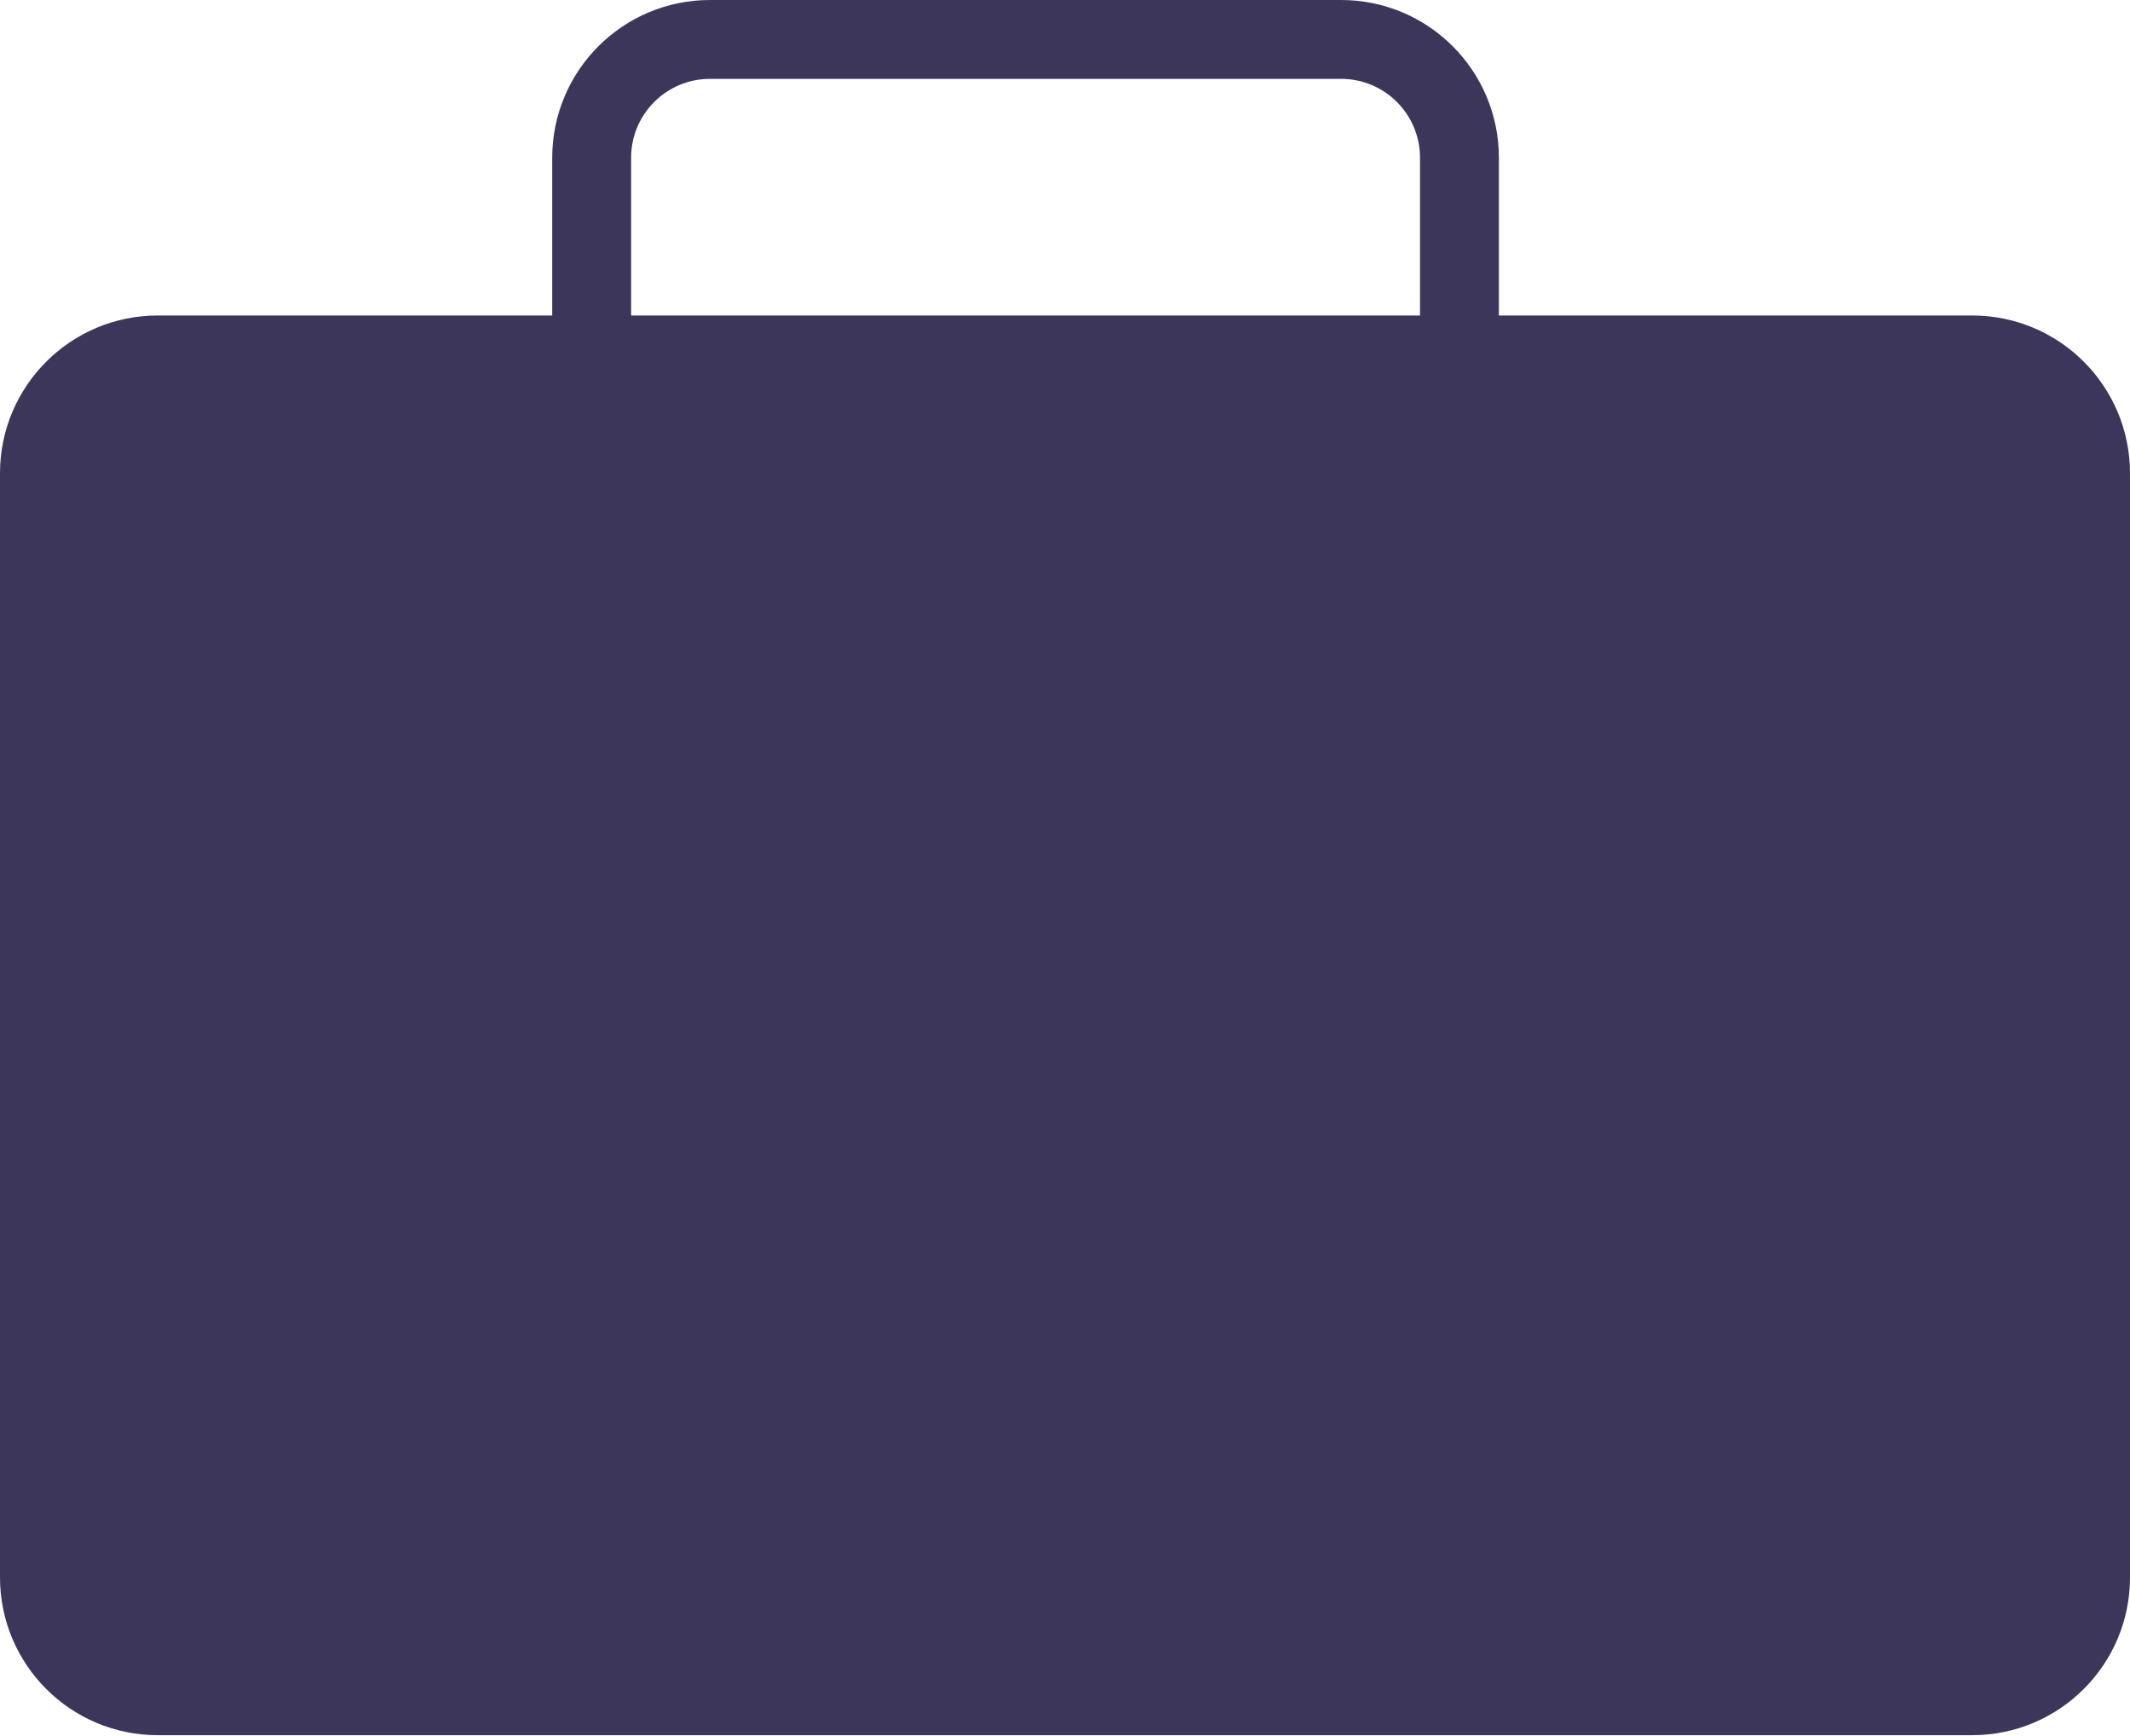
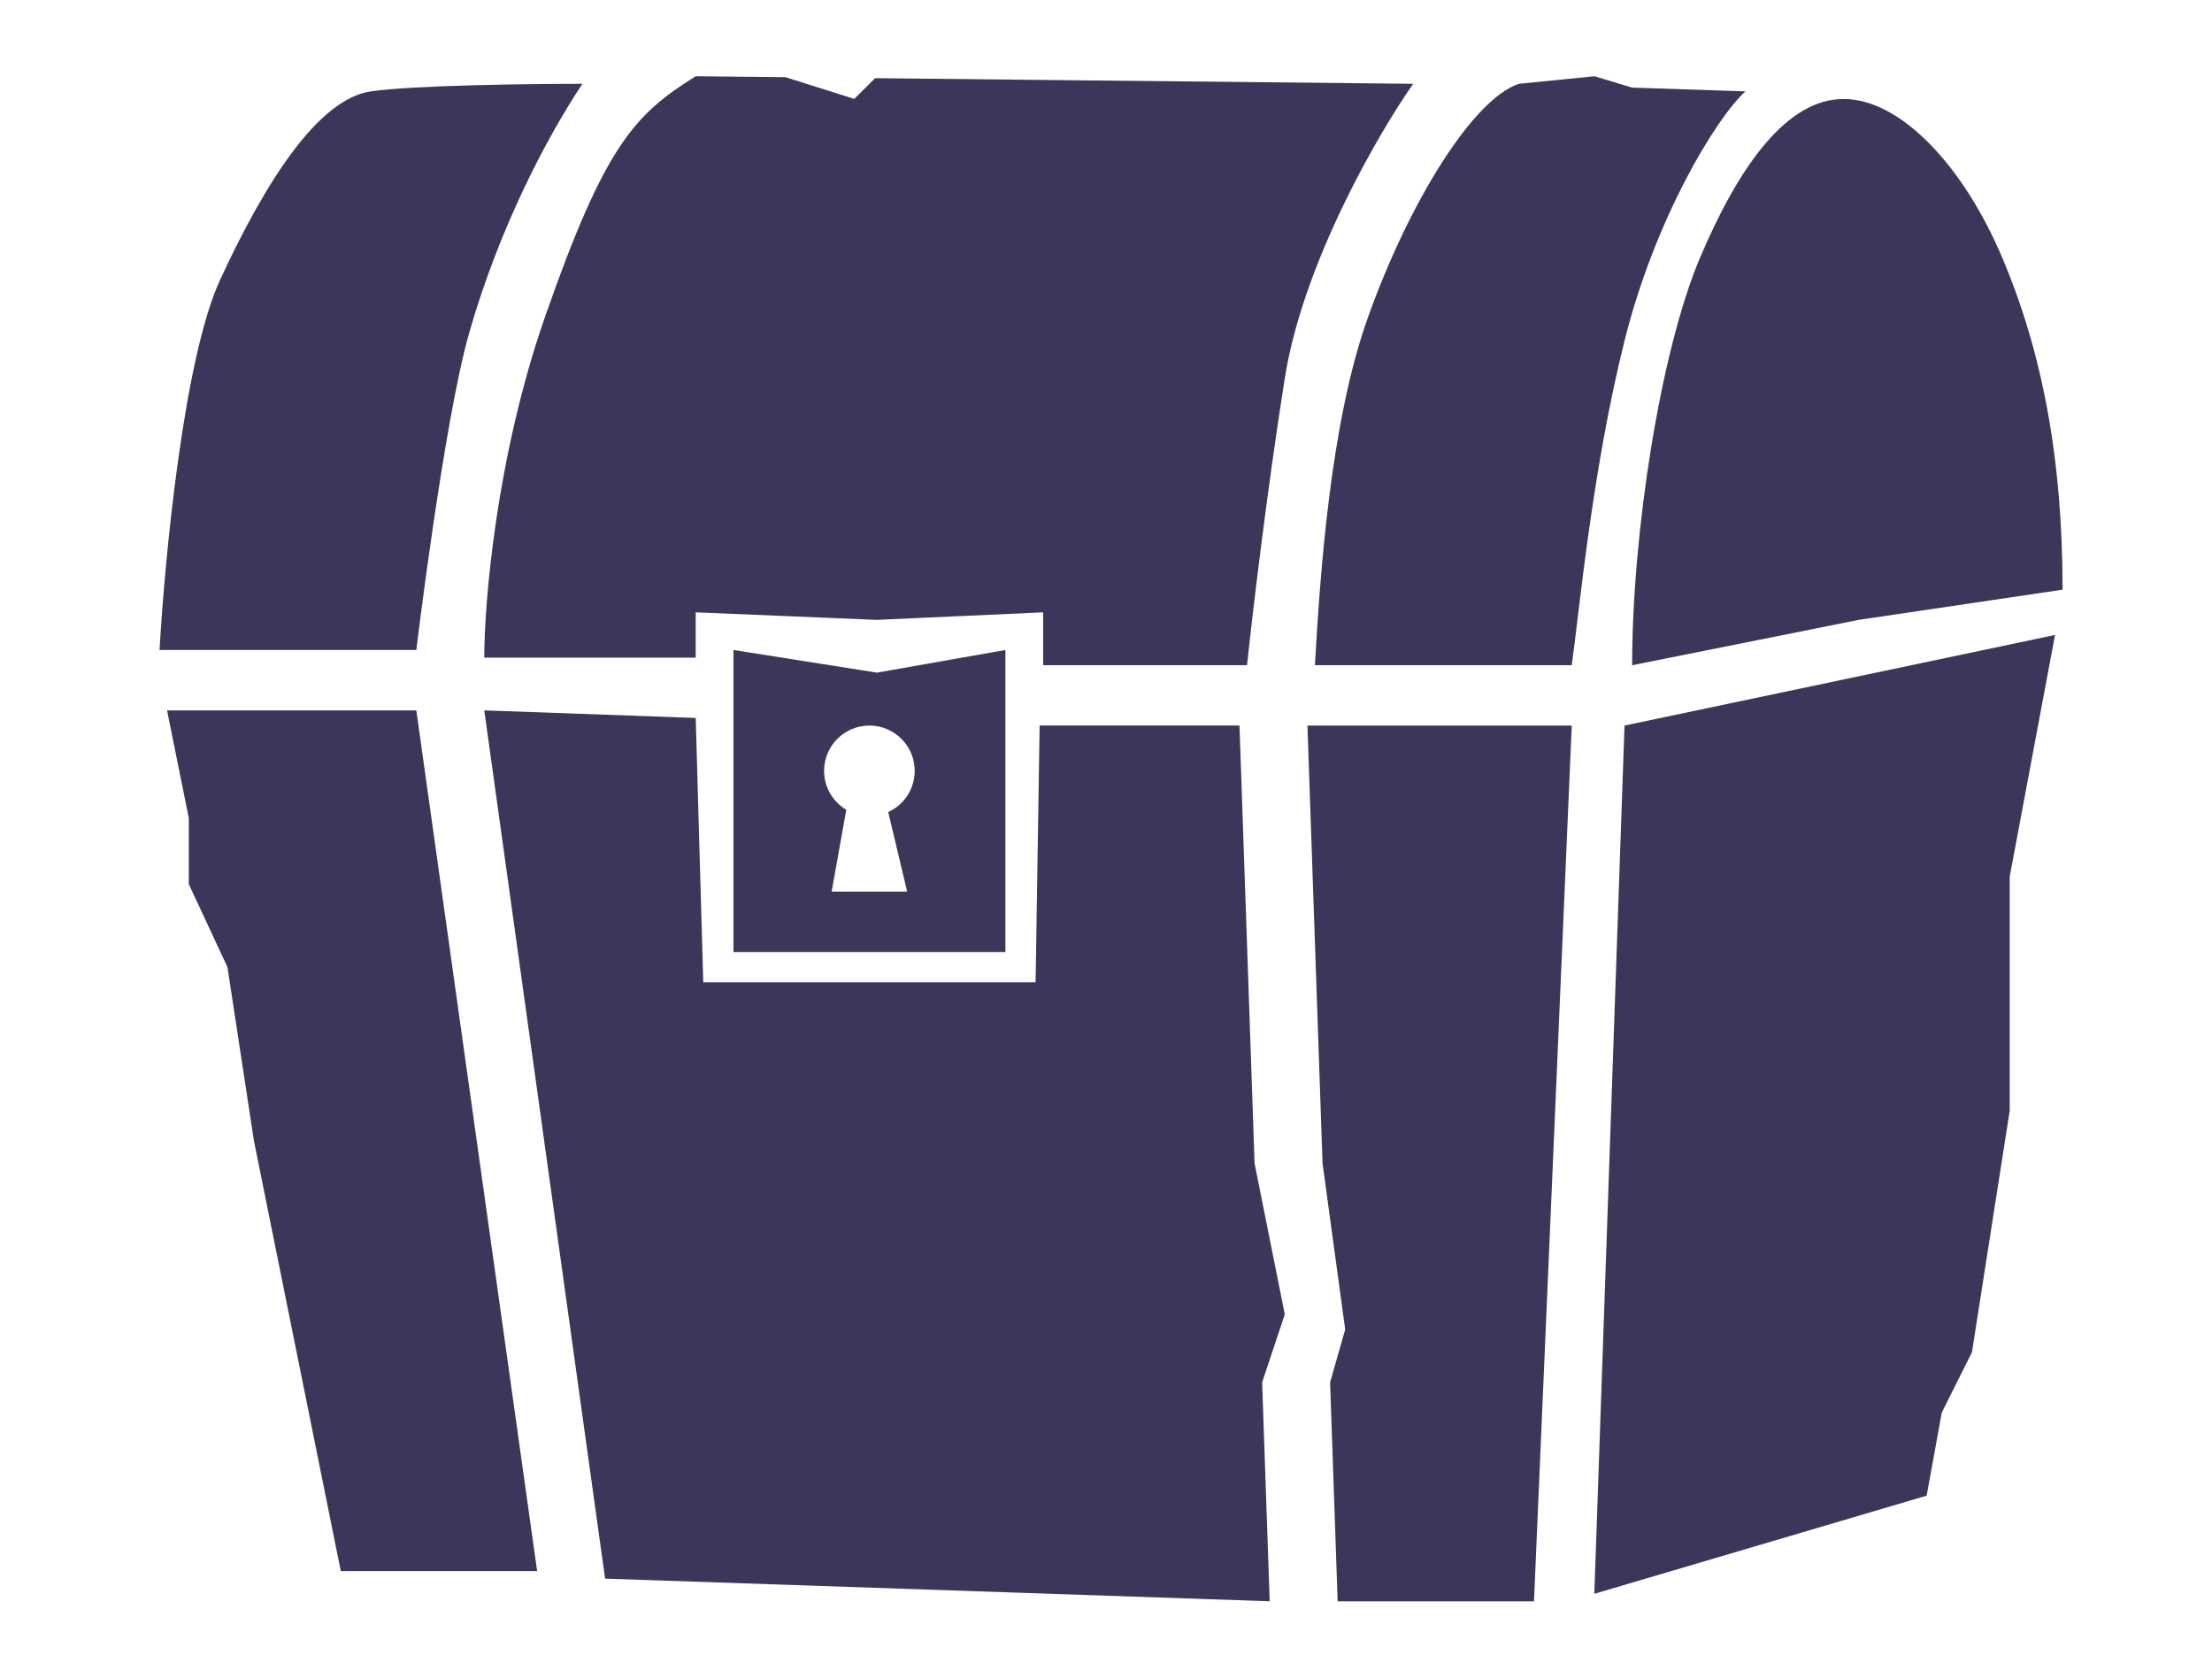
- <svg xmlns="http://www.w3.org/2000/svg" width="27" height="22" viewBox="0 0 27 22" fill="none">
-   <rect y="4" width="27" height="18" rx="2" fill="#3C365A" />
-   <rect x="7.5" y="0.5" width="11" height="10" rx="1.5" stroke="#3C365A" />
+ <svg xmlns="http://www.w3.org/2000/svg" width="29" height="22" viewBox="0 0 29 22" fill="none">
+   <path d="M6.151 4.366C6.547 2.98 7.174 1.792 7.636 1.099C6.943 1.099 5.418 1.118 4.864 1.198C4.171 1.297 3.478 2.386 2.884 3.673C2.409 4.703 2.158 7.336 2.092 8.524H5.458C5.458 8.524 5.82 5.524 6.151 4.366Z" fill="#3C365A" />
+   <path d="M17.239 8.723H20.606C20.705 8.03 20.869 6.184 21.299 4.465C21.695 2.881 22.487 1.561 22.883 1.198L21.398 1.149L20.903 1L19.913 1.099C19.318 1.297 18.483 2.625 17.932 4.168C17.437 5.554 17.305 7.568 17.239 8.723Z" fill="#3C365A" />
+   <path d="M16.844 4.96C17.082 3.455 18.065 1.759 18.527 1.099L13.824 1.05L11.473 1.025L11.2 1.297L10.297 1.012L9.121 1C8.329 1.495 7.933 1.891 7.141 4.168C6.508 5.99 6.349 7.898 6.349 8.624H9.121V8.03L11.498 8.129L13.676 8.03V8.723H16.349C16.415 8.096 16.606 6.465 16.844 4.96Z" fill="#3C365A" />
+   <path d="M6.349 9.316L9.121 9.415L9.22 12.881H11.3H13.577L13.63 9.514H16.25L16.448 15.257L16.844 17.237L16.547 18.128L16.646 20.999L7.933 20.702L6.349 9.316Z" fill="#3C365A" />
+   <path d="M2.19 9.316H5.458L7.042 20.603H4.468L3.329 14.96L2.982 12.683L2.475 11.594V10.727L2.19 9.316Z" fill="#3C365A" />
+   <path d="M20.606 9.515H17.141L17.339 15.257L17.636 17.435L17.438 18.128L17.537 21H20.111L20.606 9.515Z" fill="#3C365A" />
+   <path d="M21.298 9.515L26.942 8.327L26.348 11.495V14.565L25.853 17.733L25.457 18.525L25.259 19.614L20.902 20.901L21.298 9.515Z" fill="#3C365A" />
+   <path d="M27.041 7.733C27.041 6 26.769 4.603 26.249 3.377C25.73 2.152 24.905 1.298 24.17 1.298C23.435 1.298 22.809 2.152 22.289 3.377C21.769 4.603 21.398 6.99 21.398 8.724L24.368 8.129L27.041 7.733Z" fill="#3C365A" />
+   <path fill-rule="evenodd" clip-rule="evenodd" d="M11.497 8.821L9.616 8.524V12.485H13.181V8.524L11.497 8.821ZM11.992 10.109C11.992 10.349 11.85 10.556 11.645 10.649L11.893 11.693H10.903L11.095 10.619C10.921 10.516 10.804 10.326 10.804 10.109C10.804 9.781 11.07 9.515 11.398 9.515C11.726 9.515 11.992 9.781 11.992 10.109Z" fill="#3C365A" />
</svg>
